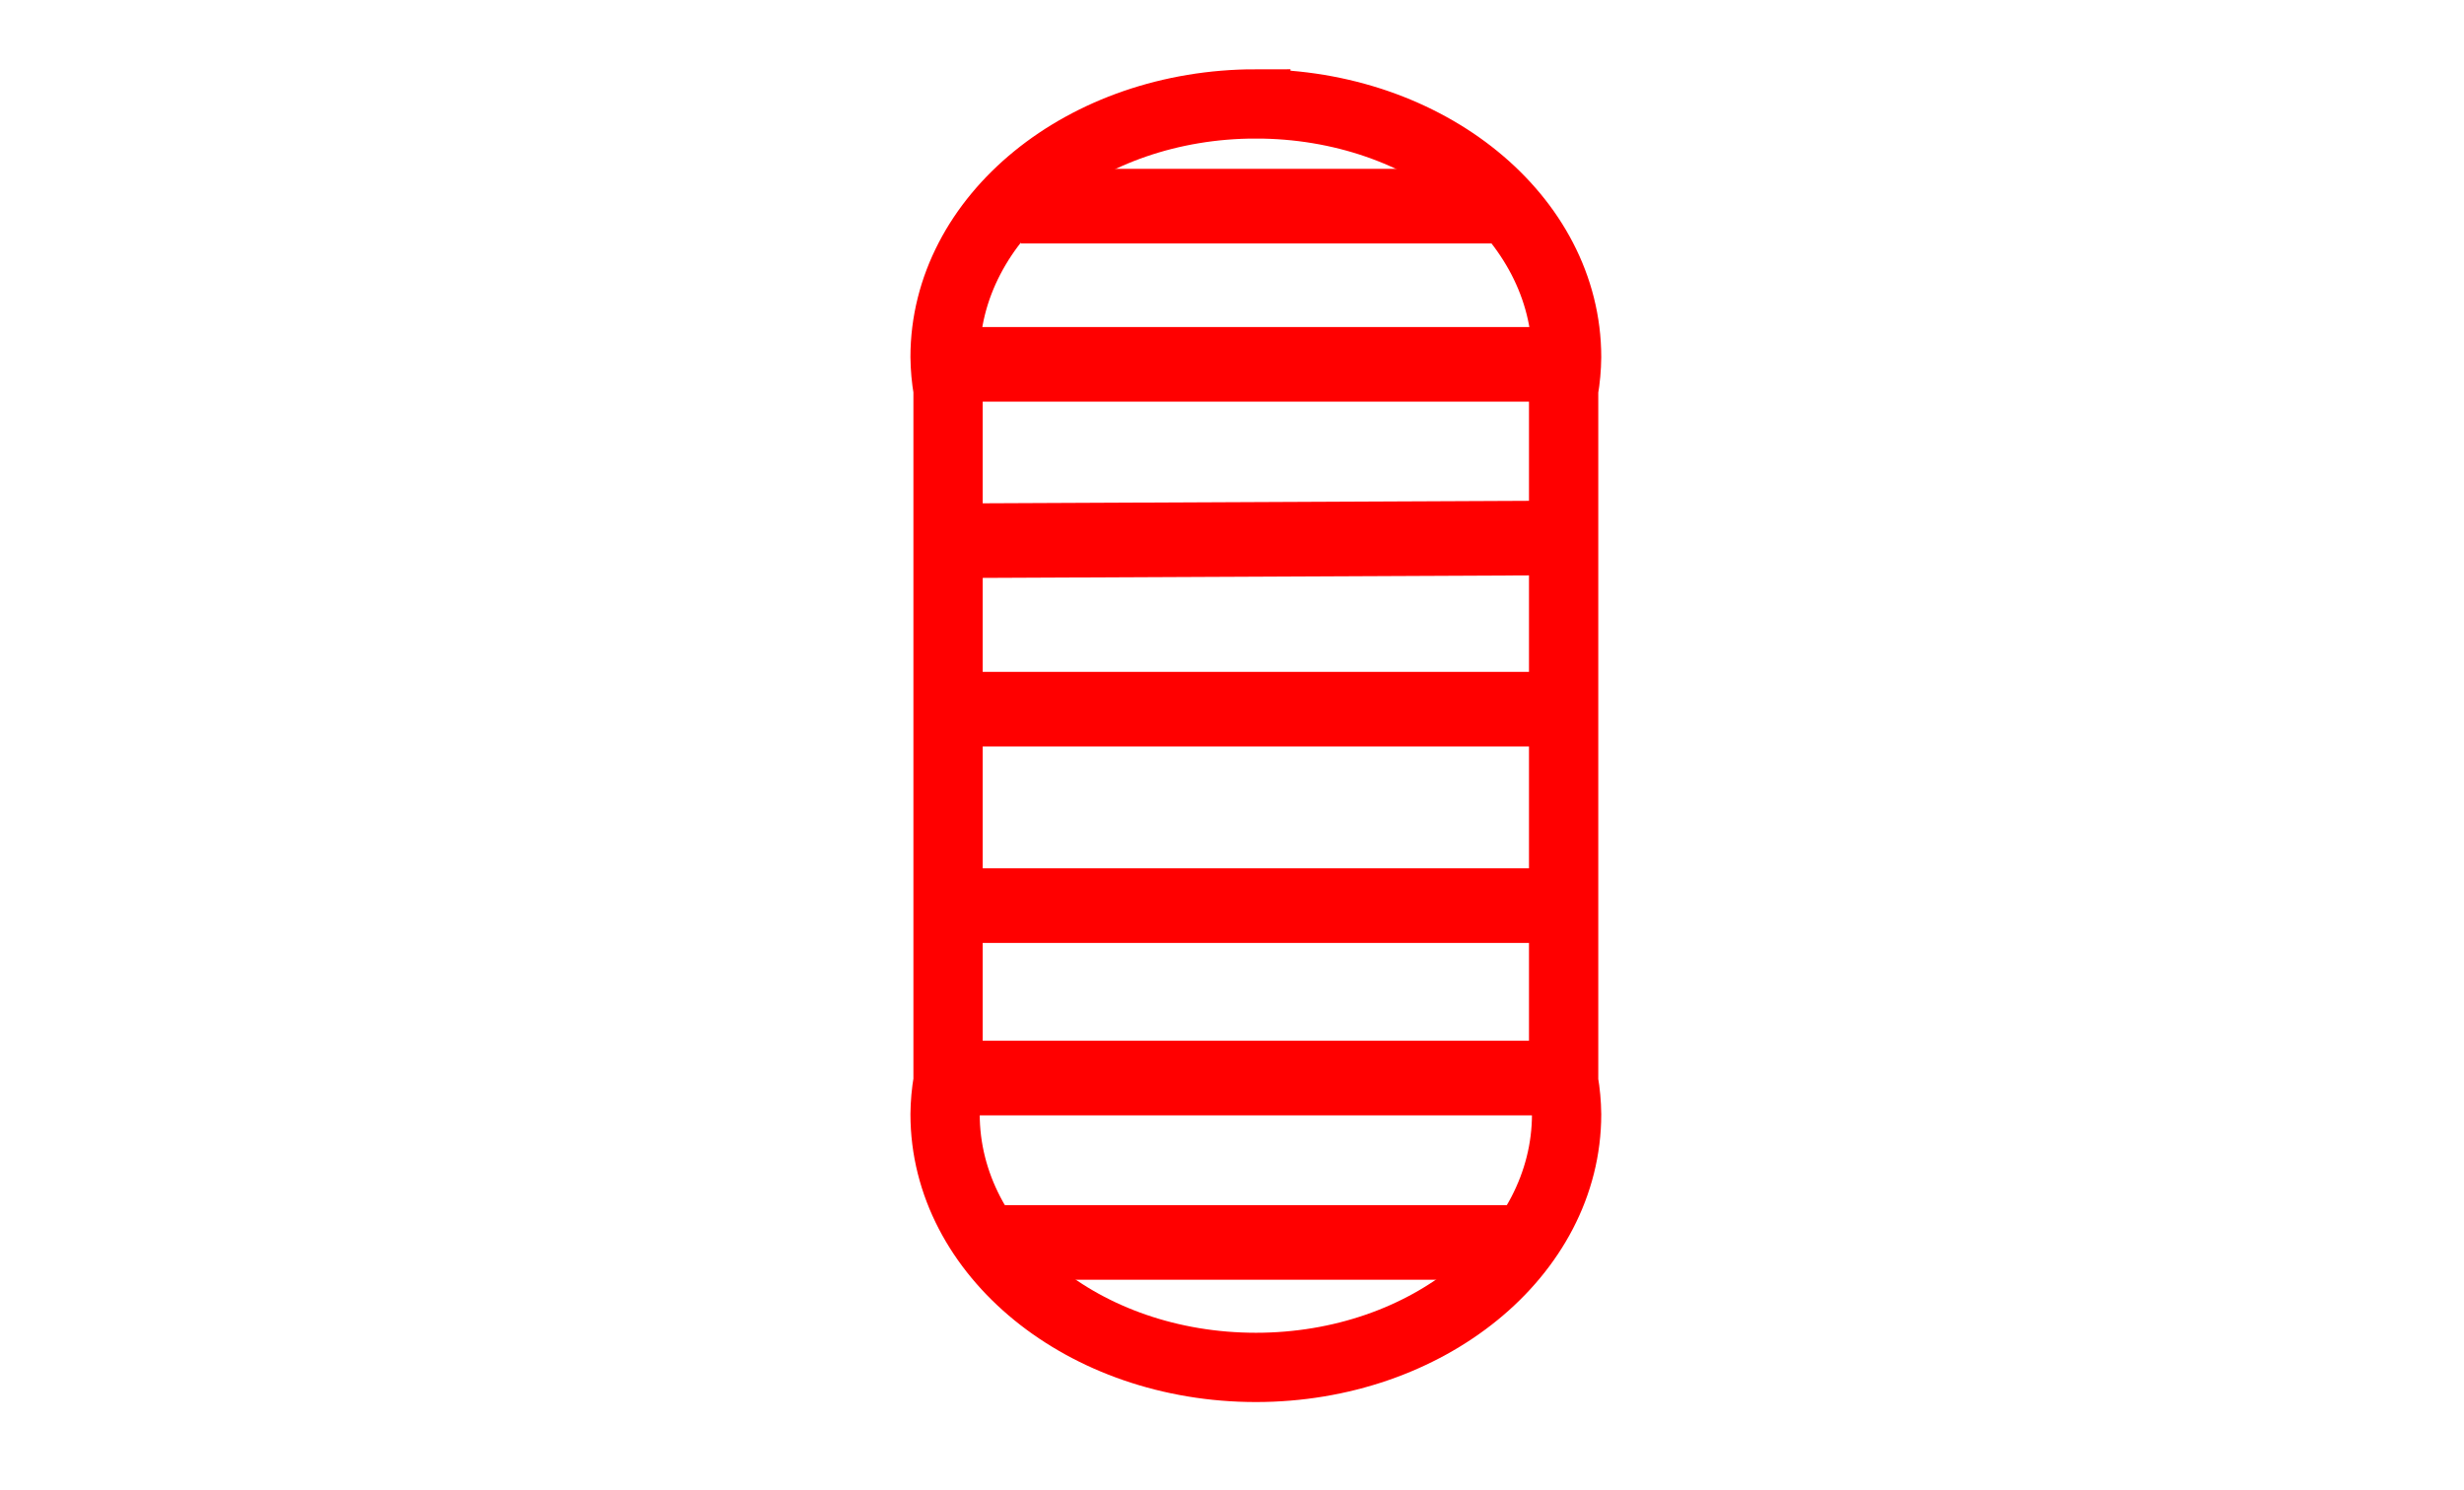
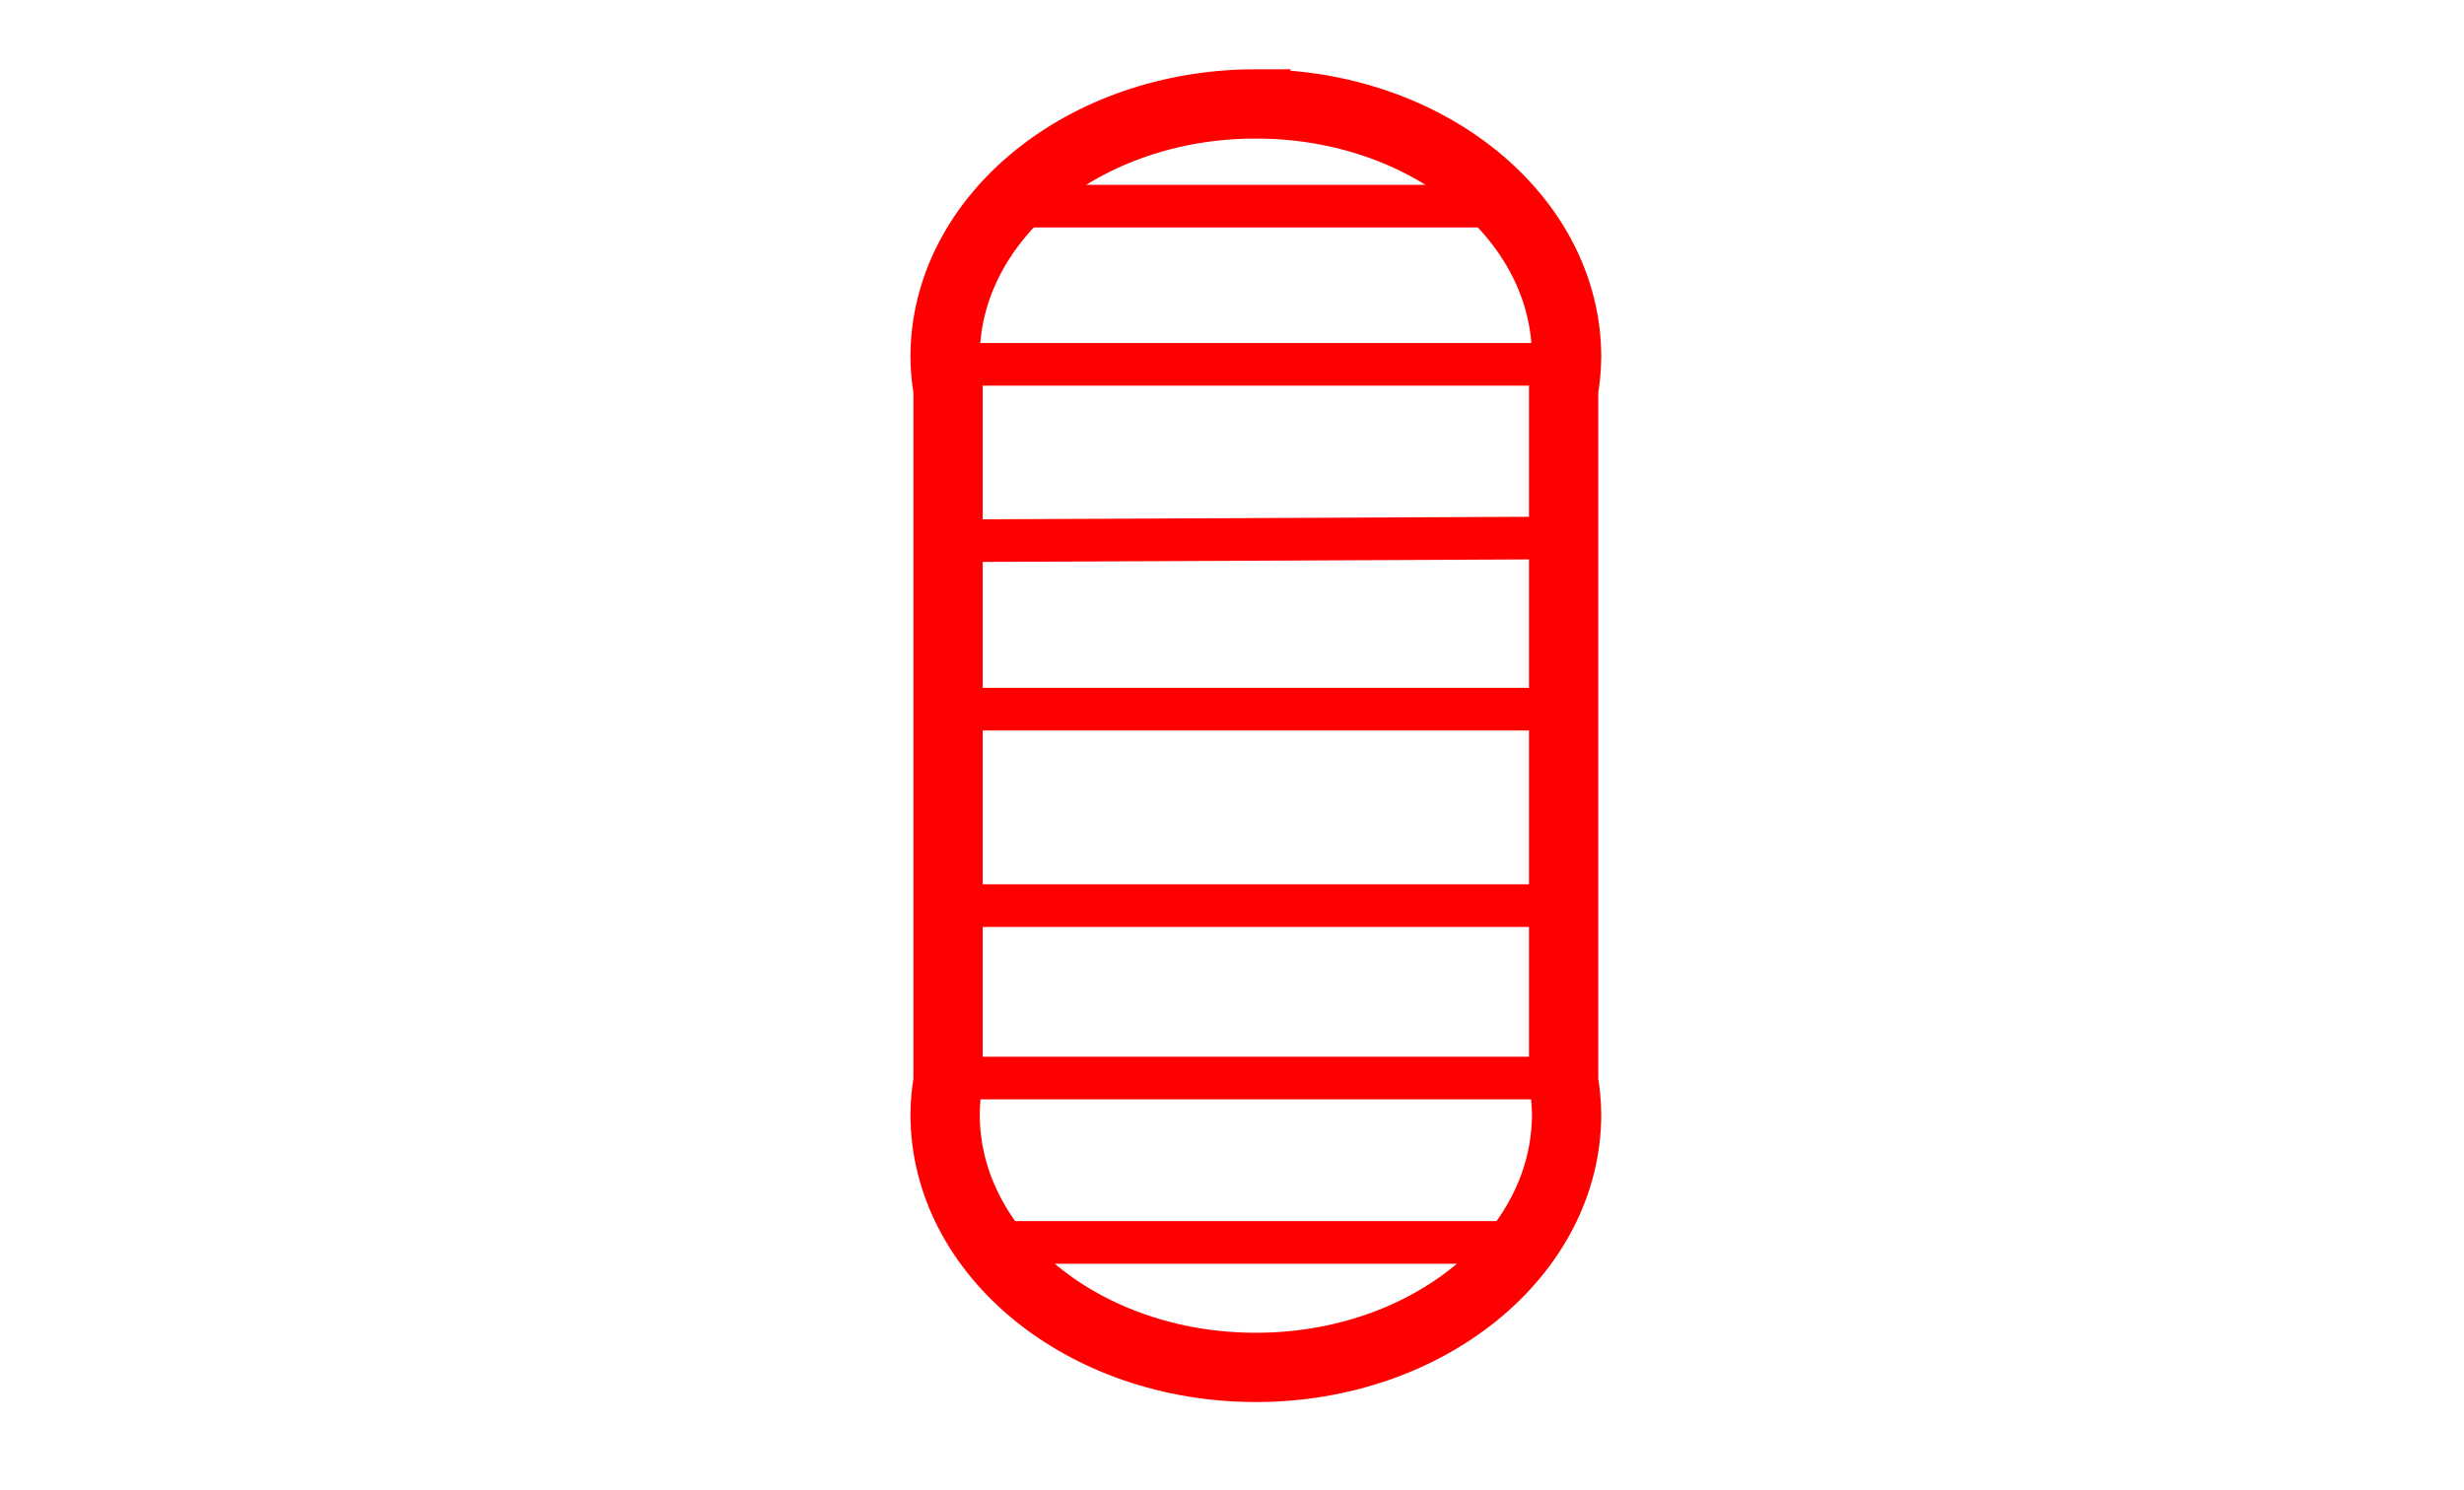
<svg xmlns="http://www.w3.org/2000/svg" width="130.48mm" height="78.898mm" viewBox="0 0 462.331 279.559" id="svg9735" version="1.1">
  <defs id="defs9737" />
  <g id="layer1" transform="translate(0,-772.8028)">
    <path style="fill:none;fill-opacity:1;fill-rule:evenodd;stroke:#ff0000;stroke-width:13.0;stroke-linecap:butt;stroke-linejoin:miter;stroke-miterlimit:4;stroke-dasharray:none;stroke-opacity:1" d="m 235.638,792.302 a 58.31,47.516 0 0 0 -58.309,47.517 58.31,47.516 0 0 0 0.558,6.126 l 0,129.772 a 58.31,47.516 0 0 0 -0.558,6.181 58.31,47.516 0 0 0 58.309,47.516 58.31,47.516 0 0 0 58.311,-47.516 58.31,47.516 0 0 0 -0.558,-6.127 l 0,-129.77 a 58.31,47.516 0 0 0 0.558,-6.181 58.31,47.516 0 0 0 -58.311,-47.517 z" id="rect3371" />
-     <path style="fill:none;fill-rule:evenodd;stroke:#ff0000;stroke-width:14;stroke-linecap:butt;stroke-linejoin:miter;stroke-miterlimit:4;stroke-dasharray:none;stroke-opacity:1" d="m 191.511,811.488 90.939,0" id="path5705" />
-     <path style="fill:none;fill-rule:evenodd;stroke:#ff0000;stroke-width:14;stroke-linecap:butt;stroke-linejoin:miter;stroke-miterlimit:4;stroke-dasharray:none;stroke-opacity:1" d="m 177.368,841.175 116.543,0" id="path5707" />
-     <path style="fill:none;fill-rule:evenodd;stroke:#ff0000;stroke-width:14;stroke-linecap:butt;stroke-linejoin:miter;stroke-miterlimit:4;stroke-dasharray:none;stroke-opacity:1" d="m 177.886,874.283 115.505,-0.53" id="path5709" />
-     <path style="fill:none;fill-rule:evenodd;stroke:#ff0000;stroke-width:14;stroke-linecap:butt;stroke-linejoin:miter;stroke-miterlimit:4;stroke-dasharray:none;stroke-opacity:1" d="m 177.886,905.886 115.505,0" id="path5711" />
-     <path style="fill:none;fill-rule:evenodd;stroke:#ff0000;stroke-width:14;stroke-linecap:butt;stroke-linejoin:miter;stroke-miterlimit:4;stroke-dasharray:none;stroke-opacity:1" d="m 177.886,942.755 115.505,0" id="path5713" />
-     <path style="fill:none;fill-rule:evenodd;stroke:#ff0000;stroke-width:14;stroke-linecap:butt;stroke-linejoin:miter;stroke-miterlimit:4;stroke-dasharray:none;stroke-opacity:1" d="m 177.886,975.111 115.505,0" id="path5715" />
-     <path style="fill:none;fill-rule:evenodd;stroke:#ff0000;stroke-width:14;stroke-linecap:butt;stroke-linejoin:miter;stroke-miterlimit:4;stroke-dasharray:none;stroke-opacity:1" d="m 185.36,1005.961 100.557,0" id="path5717" />
+     <path style="fill:none;fill-rule:evenodd;stroke:#ff0000;stroke-width:8;stroke-linecap:butt;stroke-linejoin:miter;stroke-miterlimit:4;stroke-dasharray:none;stroke-opacity:1" d="m 191.511,811.488 90.939,0" id="path5705" />
+     <path style="fill:none;fill-rule:evenodd;stroke:#ff0000;stroke-width:8;stroke-linecap:butt;stroke-linejoin:miter;stroke-miterlimit:4;stroke-dasharray:none;stroke-opacity:1" d="m 177.368,841.175 116.543,0" id="path5707" />
+     <path style="fill:none;fill-rule:evenodd;stroke:#ff0000;stroke-width:8;stroke-linecap:butt;stroke-linejoin:miter;stroke-miterlimit:4;stroke-dasharray:none;stroke-opacity:1" d="m 177.886,874.283 115.505,-0.53" id="path5709" />
+     <path style="fill:none;fill-rule:evenodd;stroke:#ff0000;stroke-width:8;stroke-linecap:butt;stroke-linejoin:miter;stroke-miterlimit:4;stroke-dasharray:none;stroke-opacity:1" d="m 177.886,905.886 115.505,0" id="path5711" />
+     <path style="fill:none;fill-rule:evenodd;stroke:#ff0000;stroke-width:8;stroke-linecap:butt;stroke-linejoin:miter;stroke-miterlimit:4;stroke-dasharray:none;stroke-opacity:1" d="m 177.886,942.755 115.505,0" id="path5713" />
+     <path style="fill:none;fill-rule:evenodd;stroke:#ff0000;stroke-width:8;stroke-linecap:butt;stroke-linejoin:miter;stroke-miterlimit:4;stroke-dasharray:none;stroke-opacity:1" d="m 177.886,975.111 115.505,0" id="path5715" />
+     <path style="fill:none;fill-rule:evenodd;stroke:#ff0000;stroke-width:8;stroke-linecap:butt;stroke-linejoin:miter;stroke-miterlimit:4;stroke-dasharray:none;stroke-opacity:1" d="m 185.36,1005.961 100.557,0" id="path5717" />
  </g>
</svg>
